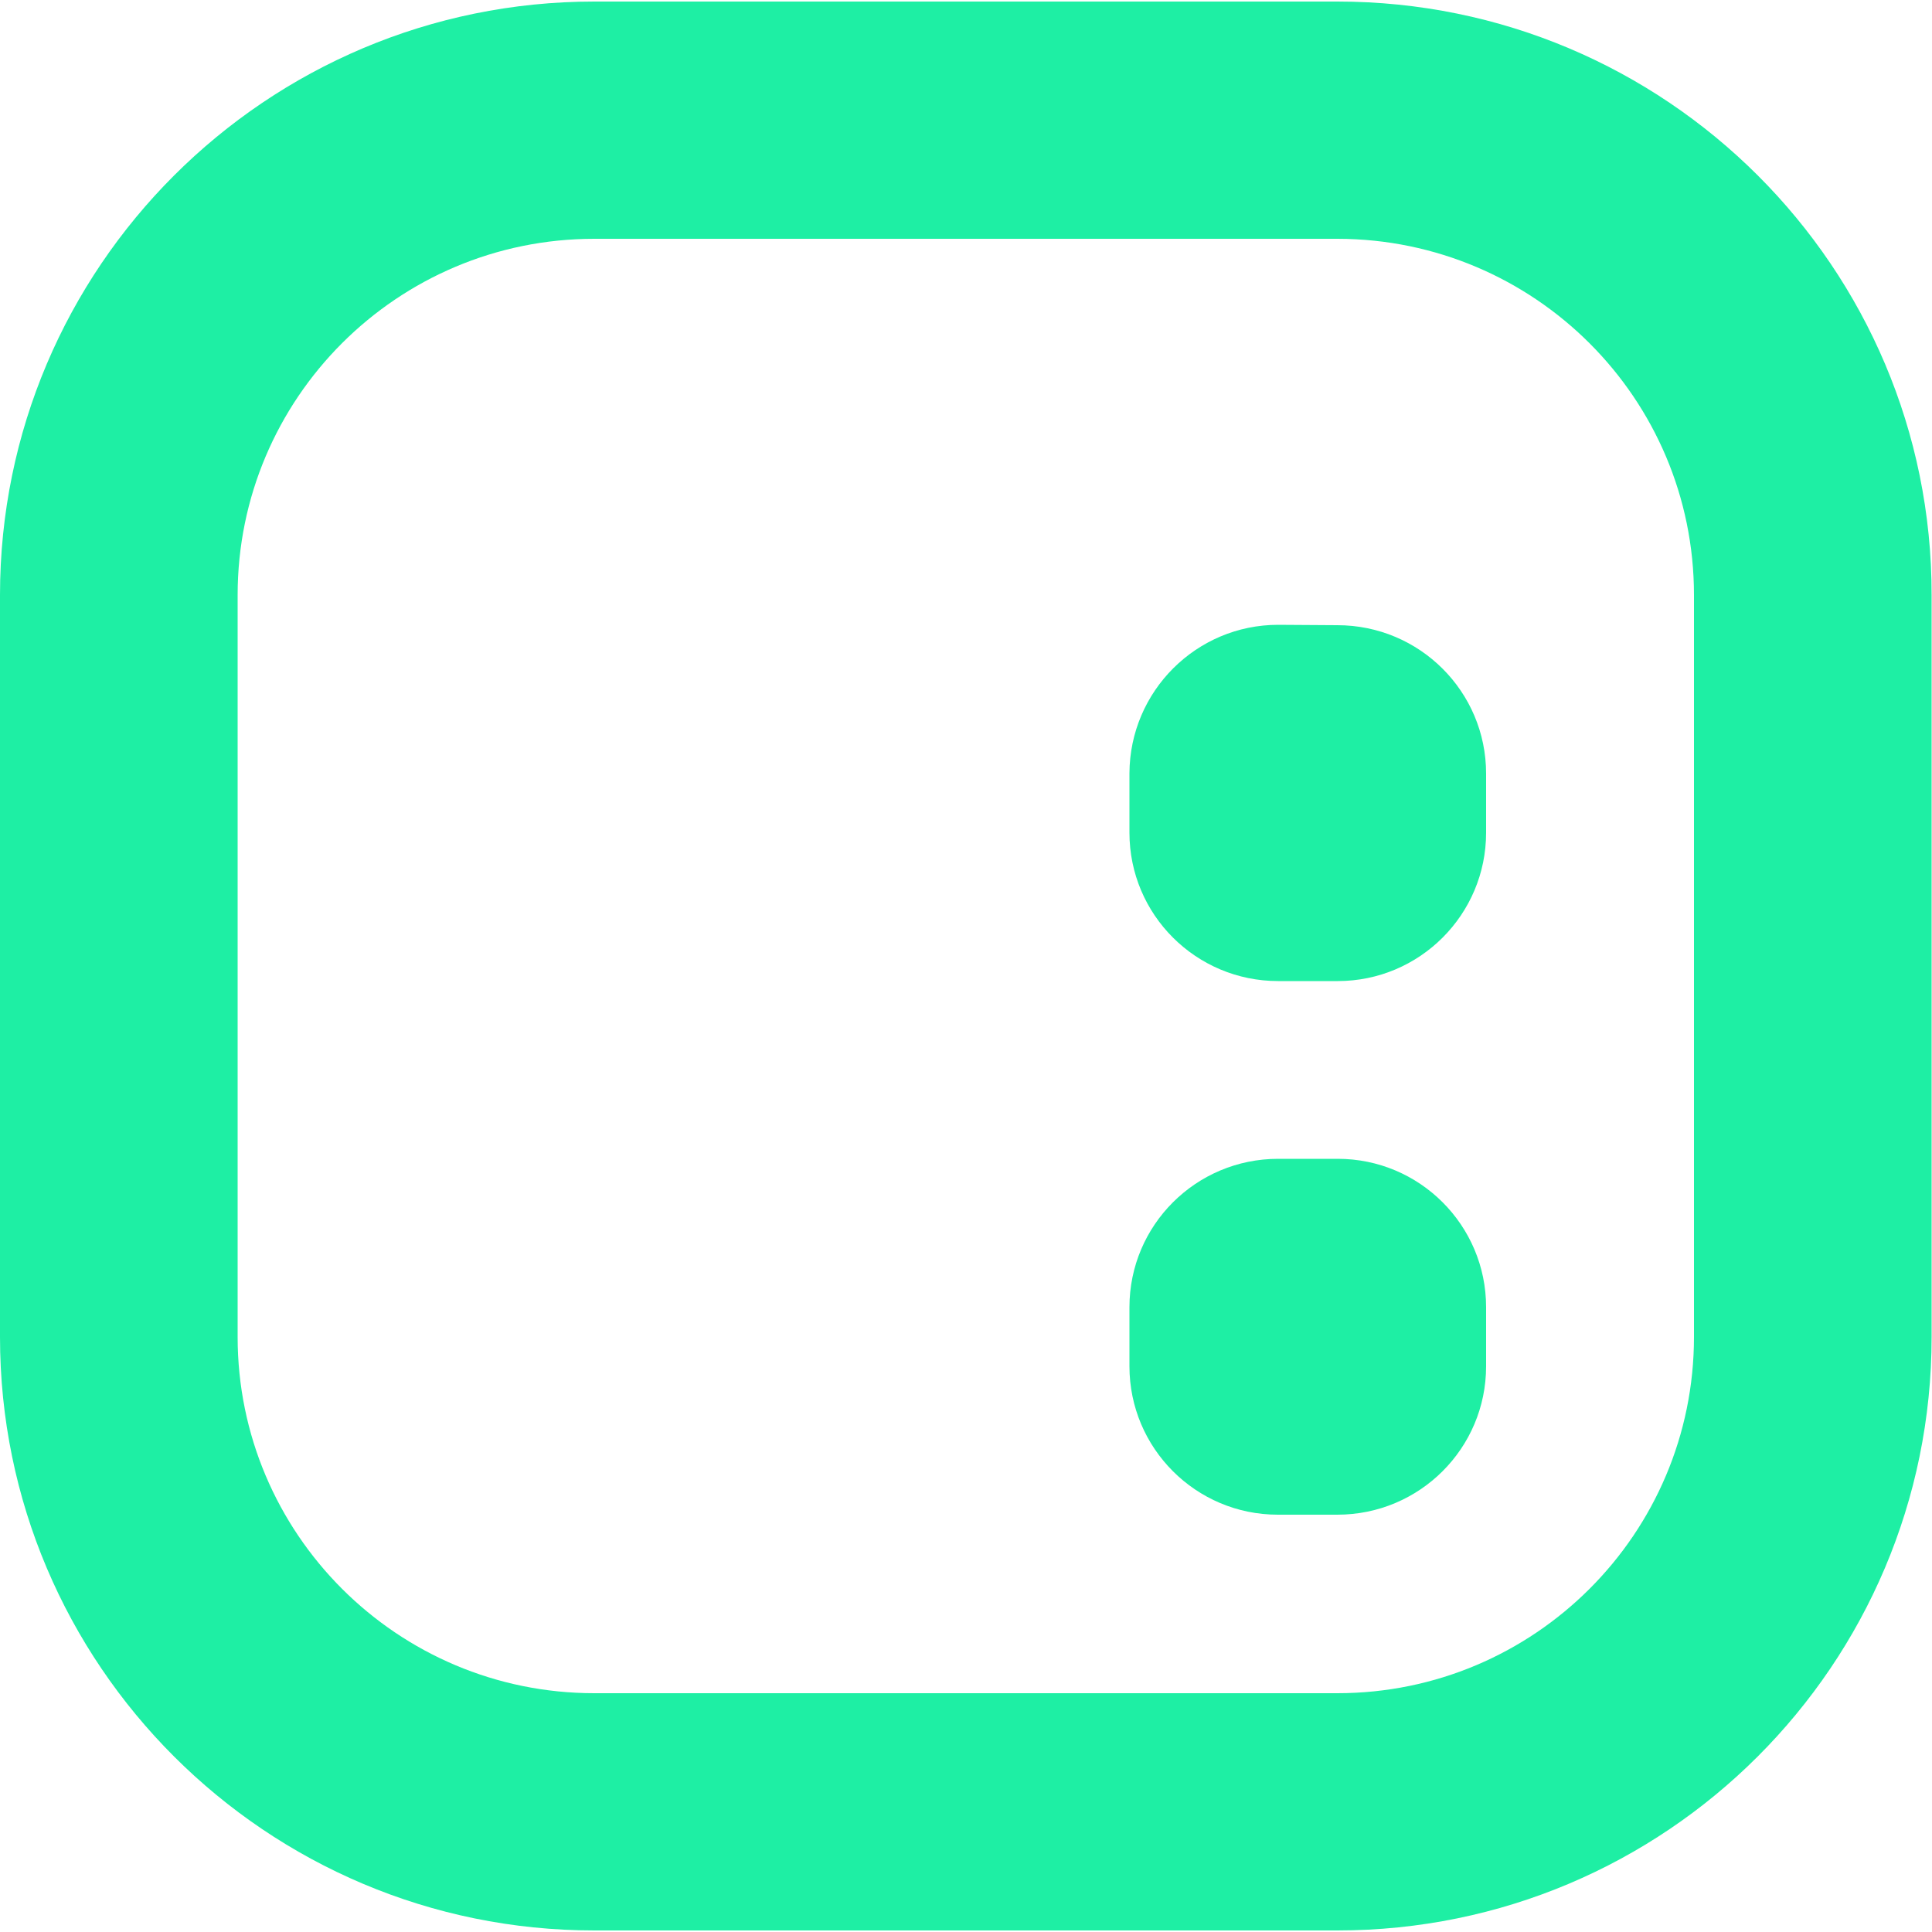
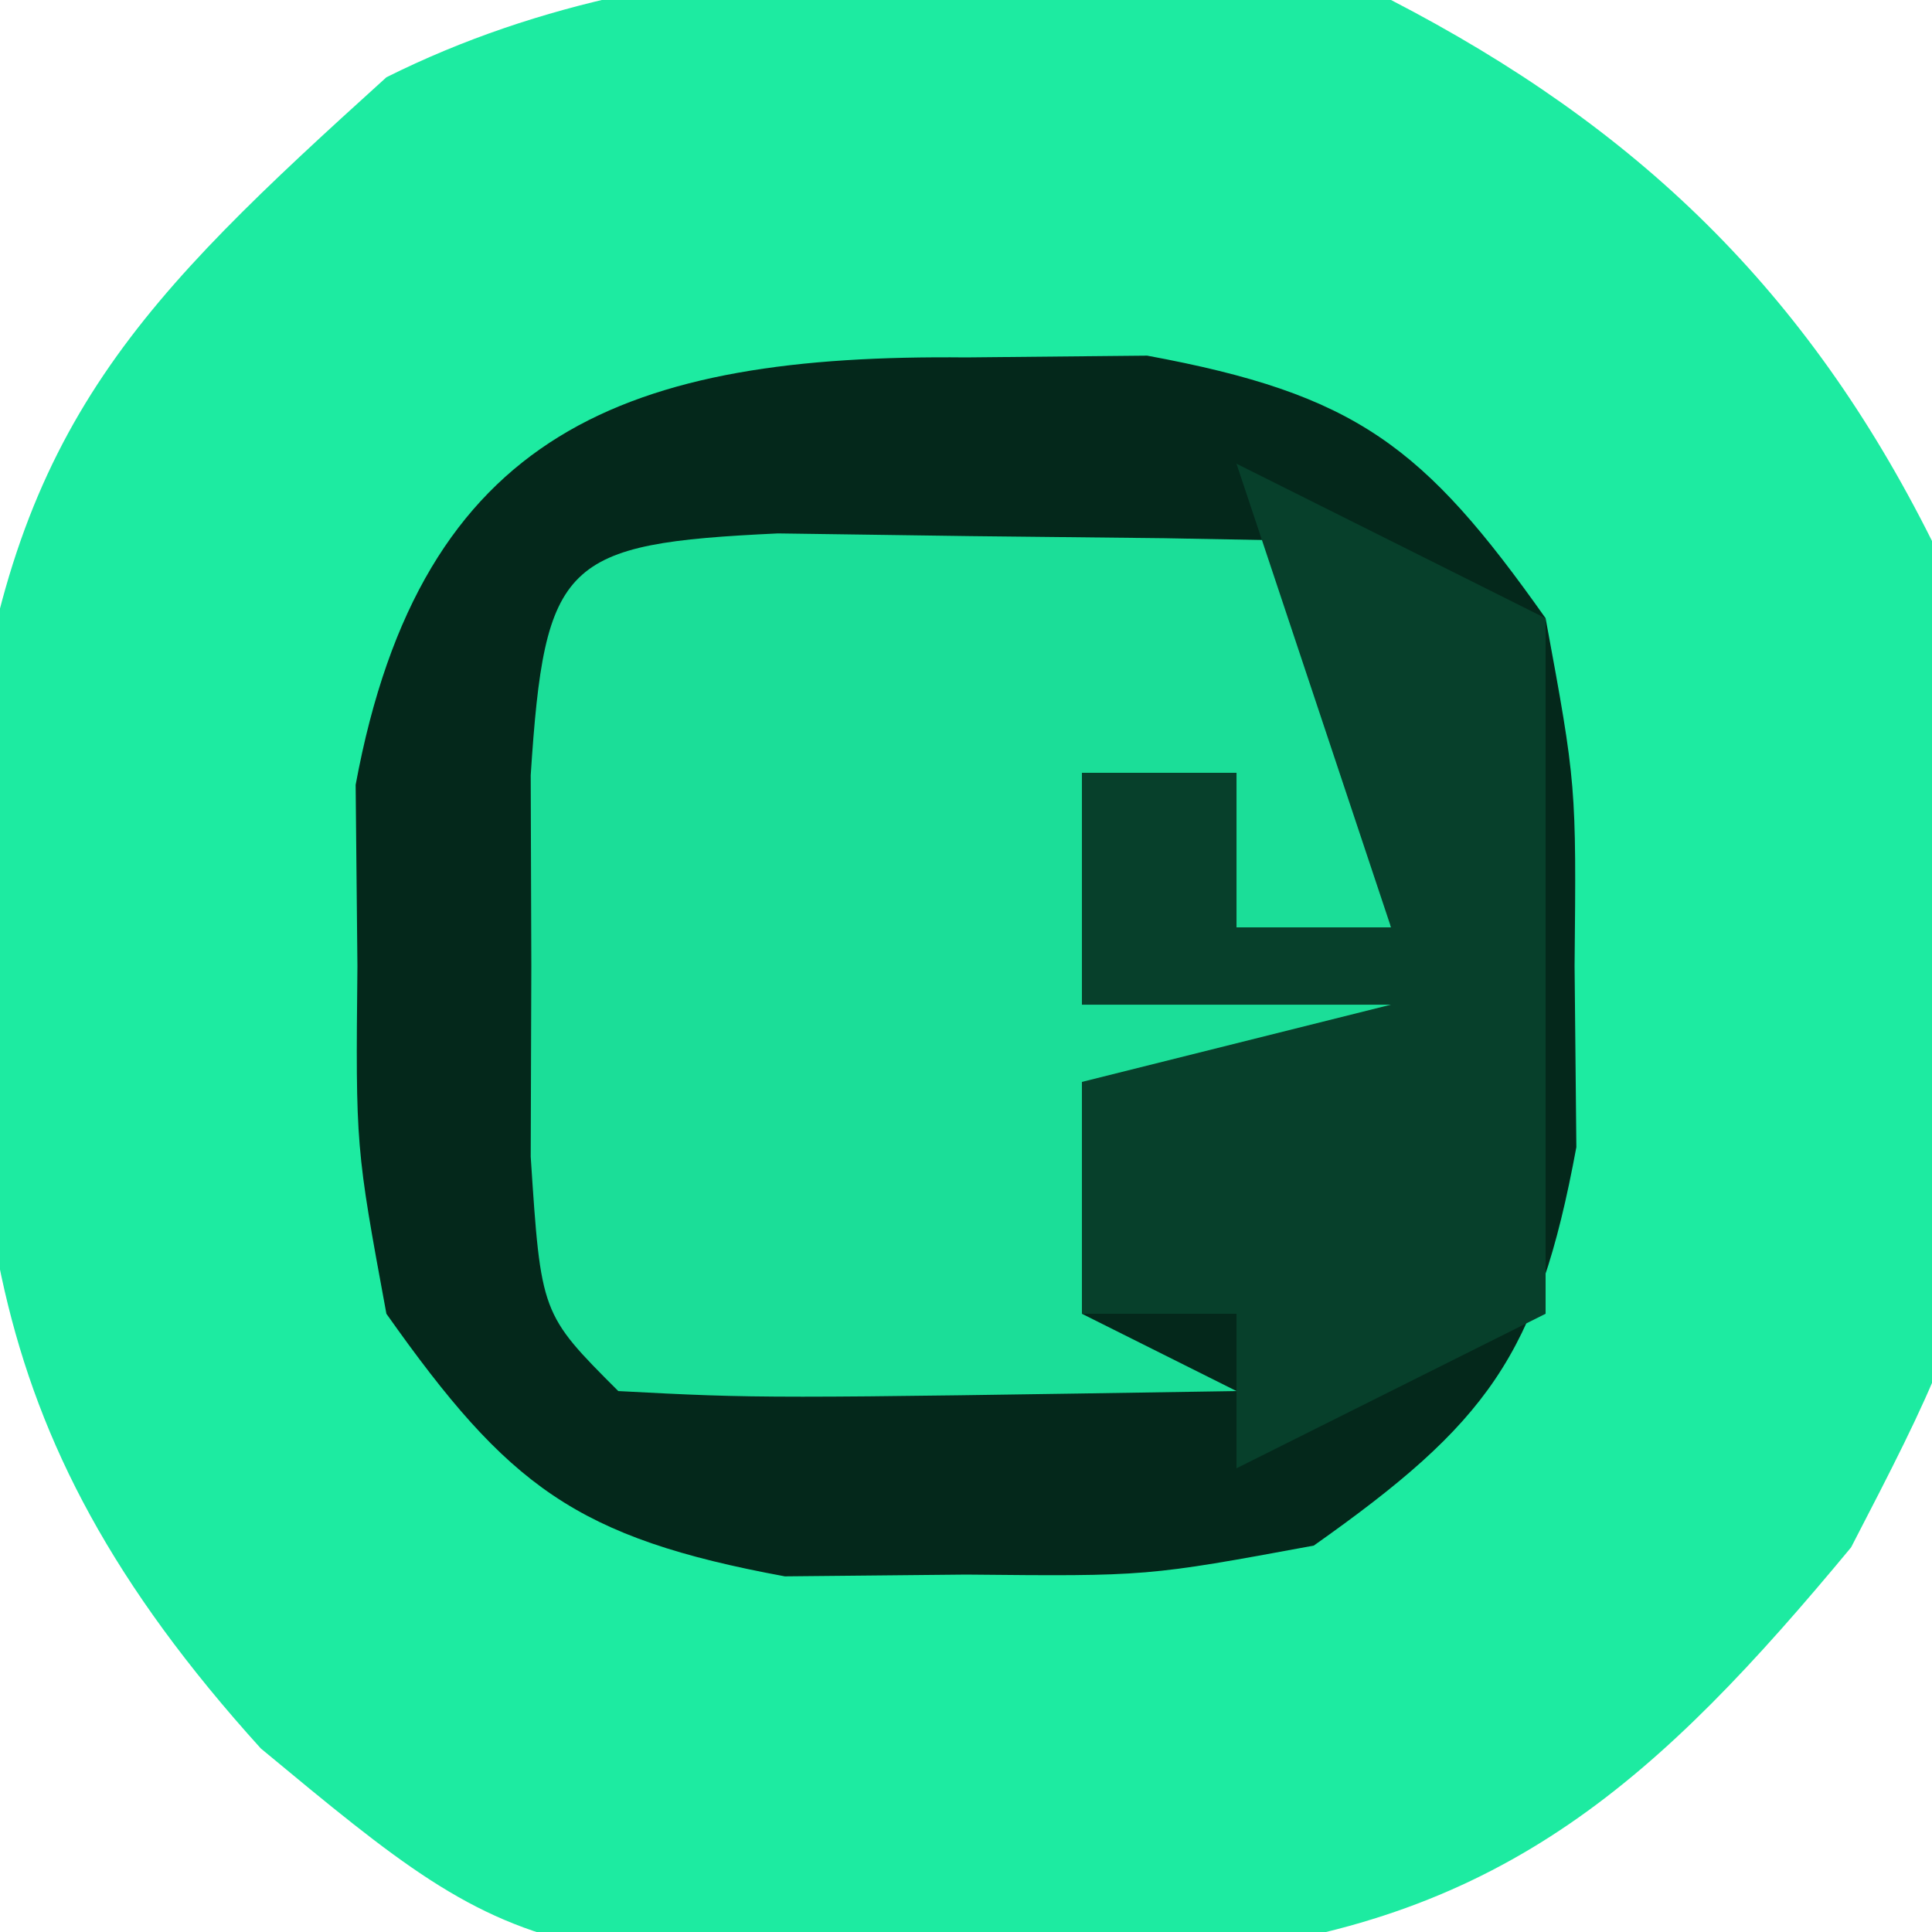
- <svg xmlns="http://www.w3.org/2000/svg" version="1.1" id="Layer_1" x="0px" y="0px" viewBox="0 0 500 500" style="enable-background:new 0 0 500 500;" xml:space="preserve">
-   <style type="text/css">
- 	.st0{fill:#1EEFA4;}
- 	.st1{fill-rule:evenodd;clip-rule:evenodd;fill:#1EEFA4;}
- </style>
-   <path class="st0" d="M292.3,338.3c0-21.2,17.2-38.4,38.5-38.4h15.4c21.2,0,38.4,17.2,38.4,38.4v15.3c0,21.2-17.2,38.4-38.5,38.4  h-15.4c-21.2,0-38.4-17.2-38.4-38.4V338.3L292.3,338.3z M330.8,161.7c-21.2,0-38.4,17.2-38.5,38.4c0,0,0,0,0,0v15.4  c0,21.2,17.2,38.4,38.5,38.4h15.4c21.2,0,38.4-17.2,38.4-38.4v-15.3c0-21.2-17.2-38.4-38.5-38.4L330.8,161.7L330.8,161.7z" />
-   <path class="st1" d="M153.8,0.4C68.9,0.4,0,69.2,0,154v192c0,84.8,68.9,153.6,153.8,153.6h192.3c85,0,153.8-68.8,153.8-153.6V154  C500,69.2,431.1,0.4,346.1,0.4H153.8z M346.2,61.8H153.8c-51,0-92.3,41.3-92.3,92.2v192c0,50.9,41.3,92.2,92.3,92.2h192.3  c51,0,92.3-41.3,92.3-92.2V154C438.4,103.1,397.1,61.9,346.2,61.8L346.2,61.8z" />
+ <svg xmlns="http://www.w3.org/2000/svg" version="1.1" width="25" height="25">
+   <path d="M0 0 C3.179 1.644 5.378 3.756 7 7 C8.03 16.008 8.03 16.008 5.953 20.023 C3.475 23.011 1.486 24.83 -2.391 25.273 C-11.06 25.581 -11.06 25.581 -14.625 22.625 C-18.458 18.389 -18.389 15.348 -18.359 9.773 C-17.803 5.479 -16.168 3.867 -13 1 C-9.037 -0.981 -4.308 -0.558 0 0 Z " fill="#1DEBA1" transform="translate(18,0)" />
+   <path d="M0 0 C0.773 -0.008 1.547 -0.015 2.344 -0.023 C5.046 0.476 5.921 1.14 7.5 3.375 C7.898 5.531 7.898 5.531 7.875 7.875 C7.883 8.648 7.89 9.422 7.898 10.219 C7.399 12.921 6.735 13.796 4.5 15.375 C2.344 15.773 2.344 15.773 0 15.75 C-0.773 15.758 -1.547 15.765 -2.344 15.773 C-5.046 15.274 -5.921 14.61 -7.5 12.375 C-7.898 10.219 -7.898 10.219 -7.875 7.875 C-7.883 7.102 -7.89 6.328 -7.898 5.531 C-7.049 0.936 -4.363 -0.044 0 0 Z " fill="#04281B" transform="translate(12.5,4.625)" />
+   <path d="M0 0 C1.236 0.017 1.236 0.017 2.496 0.035 C3.322 0.044 4.149 0.053 5 0.062 C5.638 0.074 6.276 0.086 6.934 0.098 C7.264 1.748 7.594 3.398 7.934 5.098 C7.274 5.098 6.614 5.098 5.934 5.098 C5.934 4.438 5.934 3.778 5.934 3.098 C5.274 3.098 4.614 3.098 3.934 3.098 C3.934 4.088 3.934 5.078 3.934 6.098 C5.254 6.098 6.574 6.098 7.934 6.098 C7.604 7.088 7.274 8.078 6.934 9.098 C6.934 8.438 6.934 7.778 6.934 7.098 C5.944 7.098 4.954 7.098 3.934 7.098 C3.934 8.088 3.934 9.078 3.934 10.098 C4.594 10.428 5.254 10.758 5.934 11.098 C-0.219 11.195 -0.219 11.195 -2.066 11.098 C-3.066 10.098 -3.066 10.098 -3.199 8.066 C-3.197 7.252 -3.194 6.437 -3.191 5.598 C-3.194 4.783 -3.197 3.968 -3.199 3.129 C-3.018 0.354 -2.78 0.131 0 0 Z " fill="#1BDE98" transform="translate(10.06641,6.902344)" />
+   <path d="M0 0 C1.32 0.66 2.64 1.32 4 2 C4 4.97 4 7.94 4 11 C2.02 11.99 2.02 11.99 0 13 C0 12.34 0 11.68 0 11 C-0.66 11 -1.32 11 -2 11 C-2 10.01 -2 9.02 -2 8 C-0.68 7.67 0.64 7.34 2 7 C0.68 7 -0.64 7 -2 7 C-2 6.01 -2 5.02 -2 4 C-1.34 4 -0.68 4 0 4 C0 4.66 0 5.32 0 6 C0.66 6 1.32 6 2 6 C1.34 4.02 0.68 2.04 0 0 Z " fill="#07402B" transform="translate(16,6)" />
</svg>
